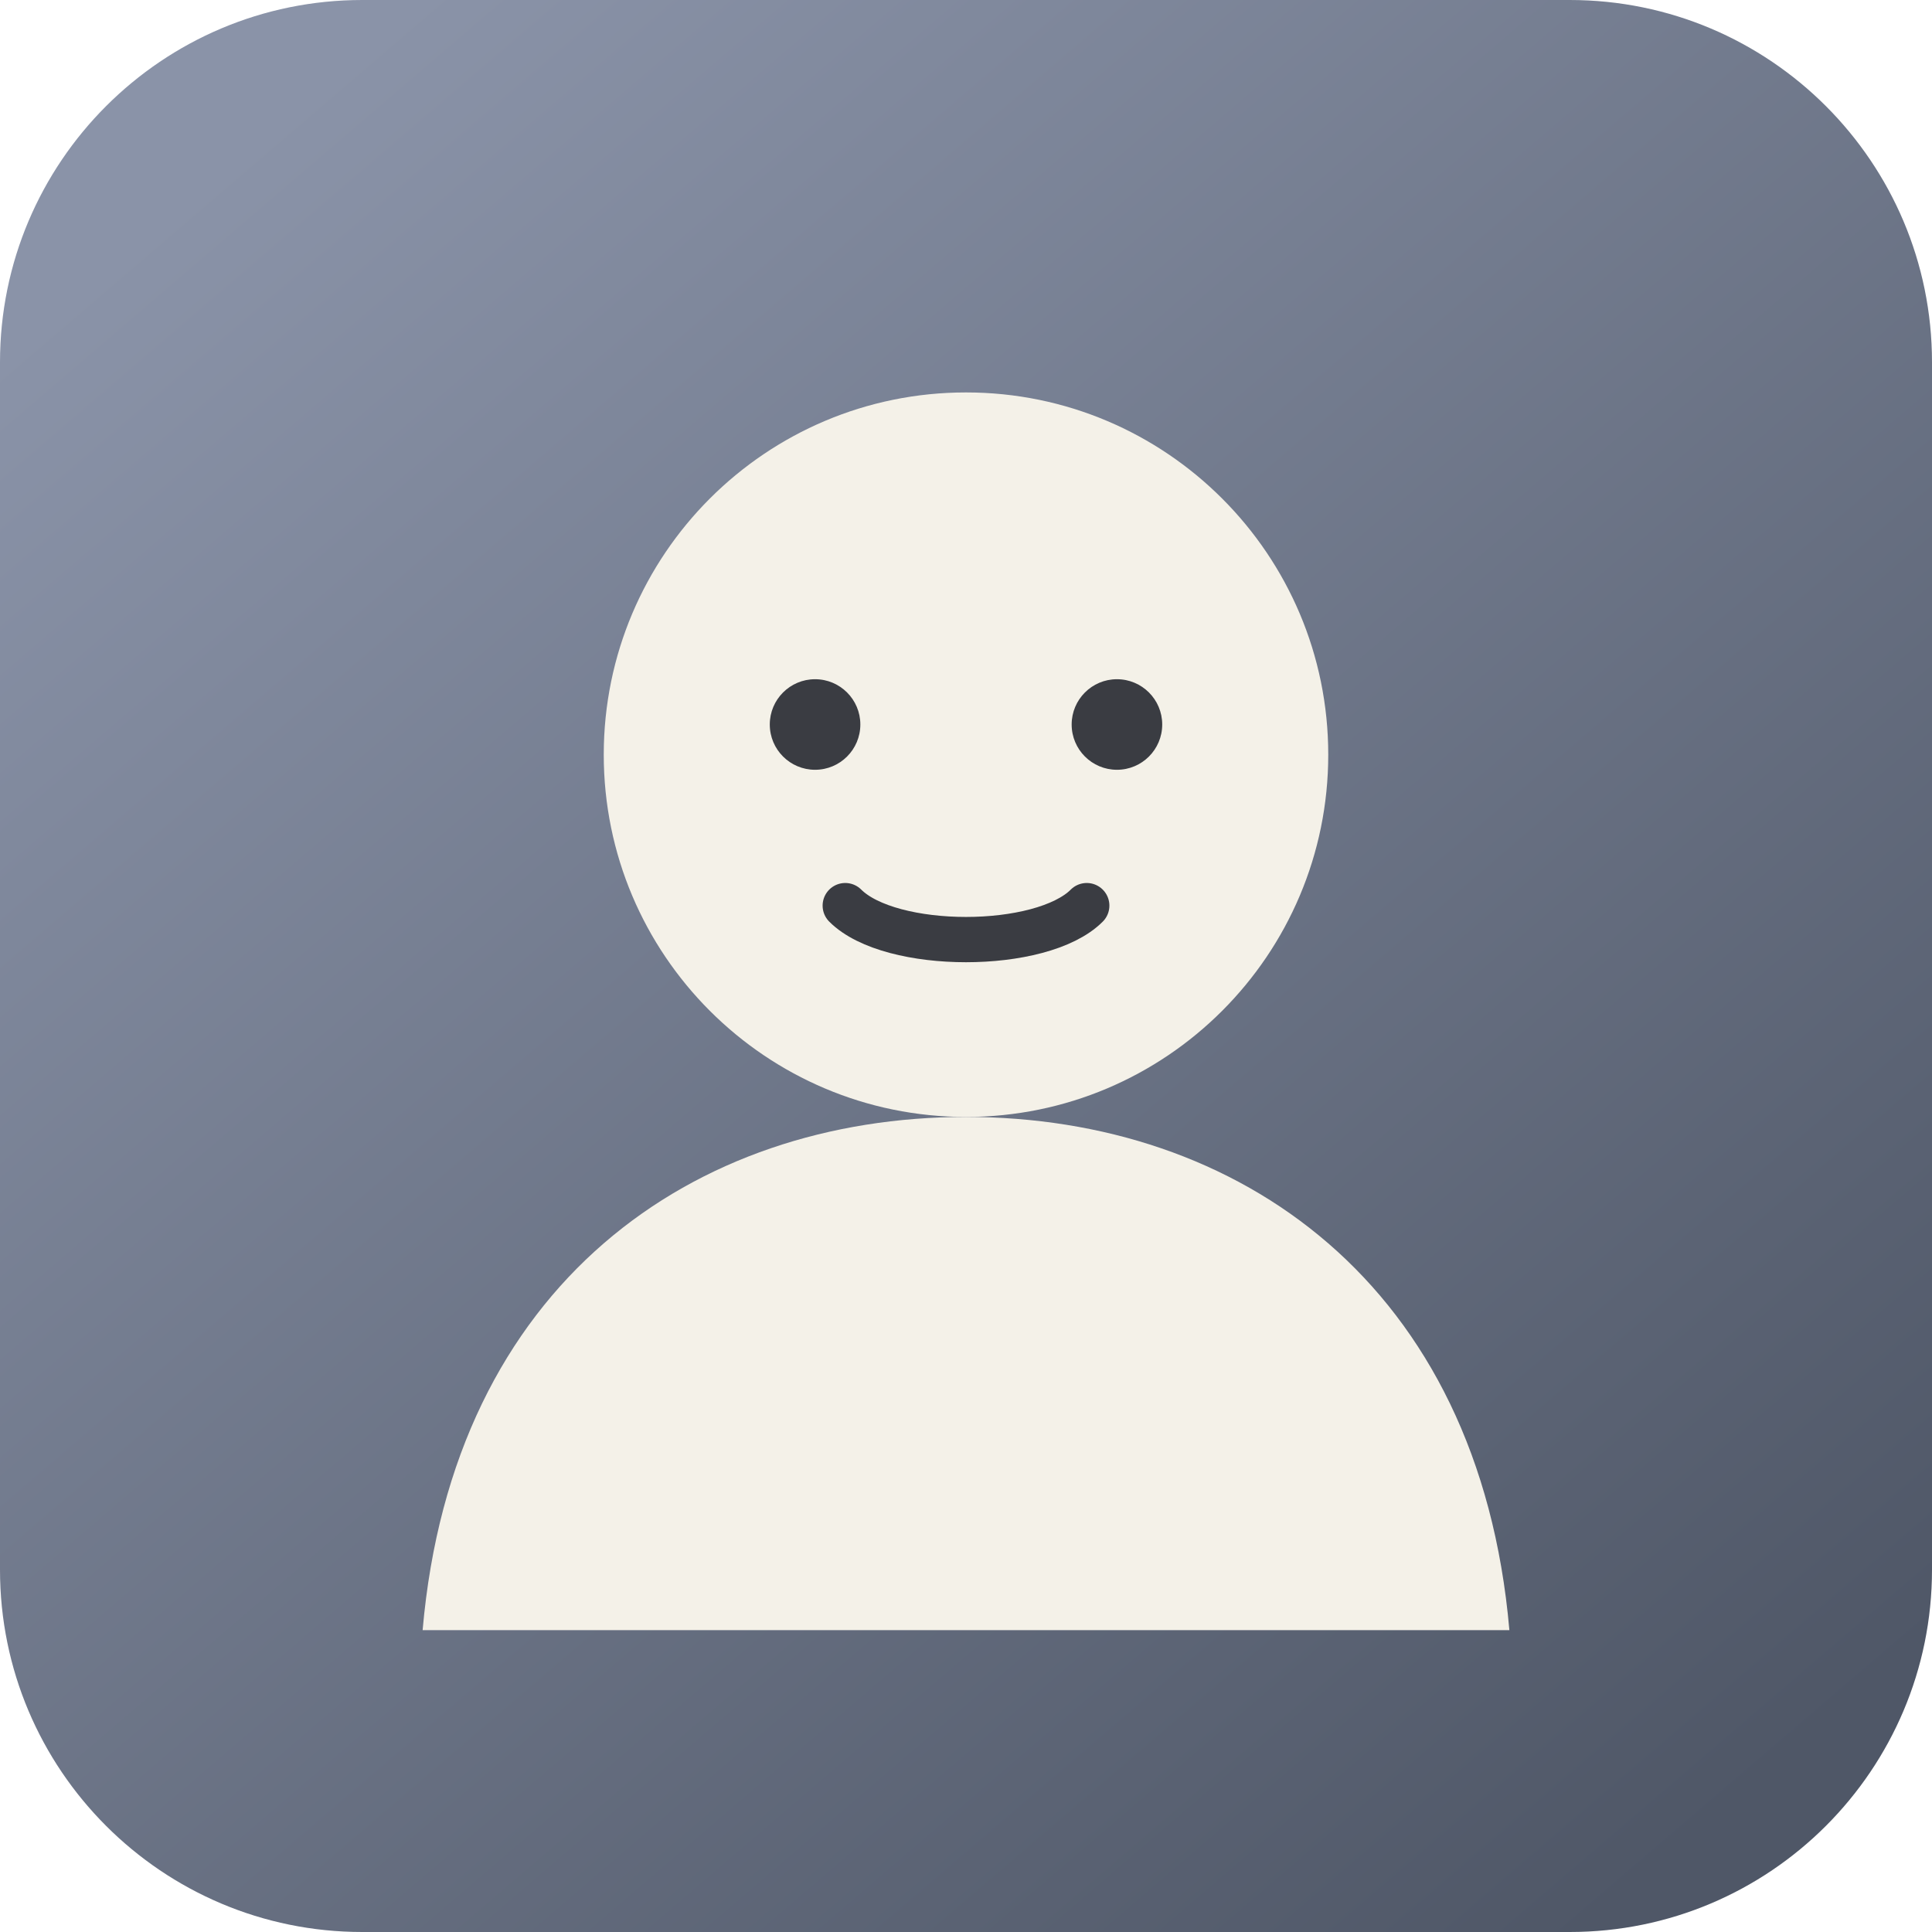
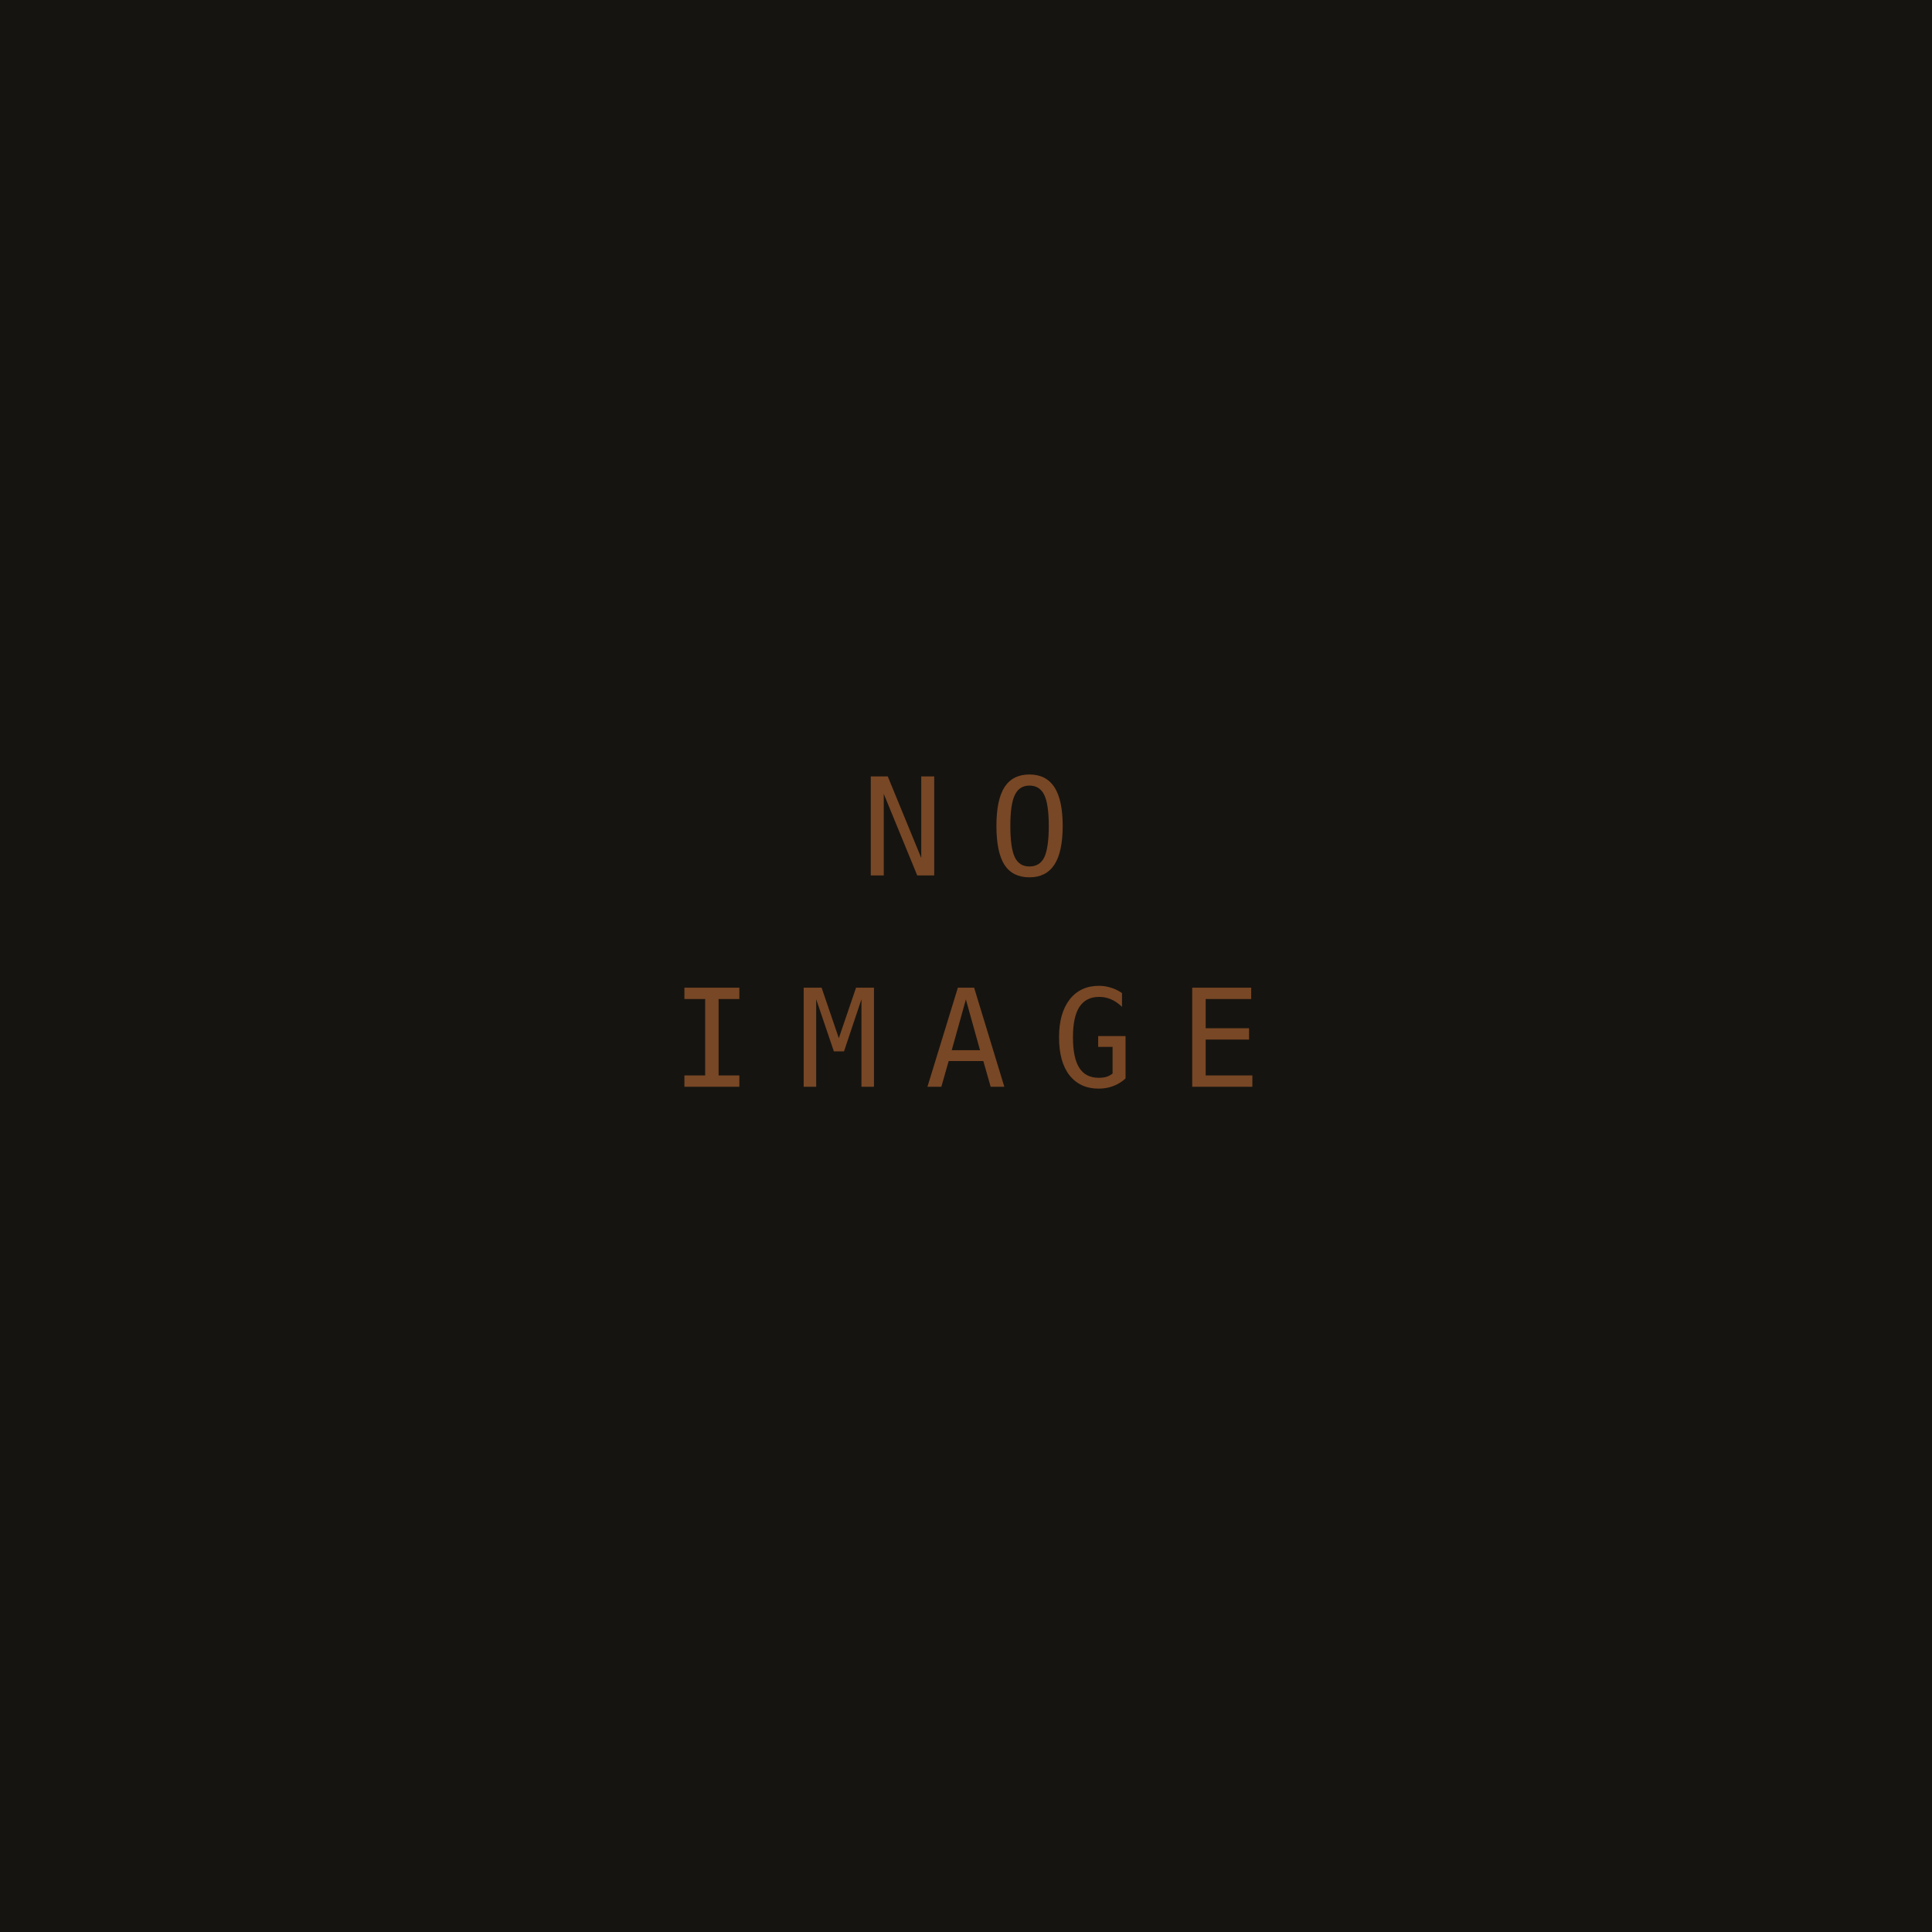
<svg xmlns="http://www.w3.org/2000/svg" width="128" height="128" viewBox="0 0 128 128" fill="none">
-   <rect width="128" height="128" rx="24" fill="url(#bg)" />
-   <circle cx="64" cy="50" r="24" fill="#F4F1E8" />
-   <path d="M28 108C30 85 46 74 64 74C82 74 98 85 100 108" fill="#F4F1E8" />
-   <circle cx="54" cy="48" r="3" fill="#3A3C42" />
-   <circle cx="74" cy="48" r="3" fill="#3A3C42" />
-   <path d="M56 60C59 63 69 63 72 60" stroke="#3A3C42" stroke-width="3" stroke-linecap="round" />
-   <defs>
-     <linearGradient id="bg" x1="16" y1="10" x2="112" y2="122" gradientUnits="userSpaceOnUse">
-       <stop stop-color="#8A93A8" />
-       <stop offset="1" stop-color="#4F5767" />
-     </linearGradient>
-   </defs>
+   <rect width="128" height="128" fill="#161410" />
+   <text x="64" y="58" text-anchor="middle" font-family="monospace" font-size="9" letter-spacing="3" fill="#C87238" fill-opacity="0.55" text-transform="uppercase">NO</text>
+   <text x="64" y="72" text-anchor="middle" font-family="monospace" font-size="9" letter-spacing="3" fill="#C87238" fill-opacity="0.55">IMAGE</text>
</svg>
